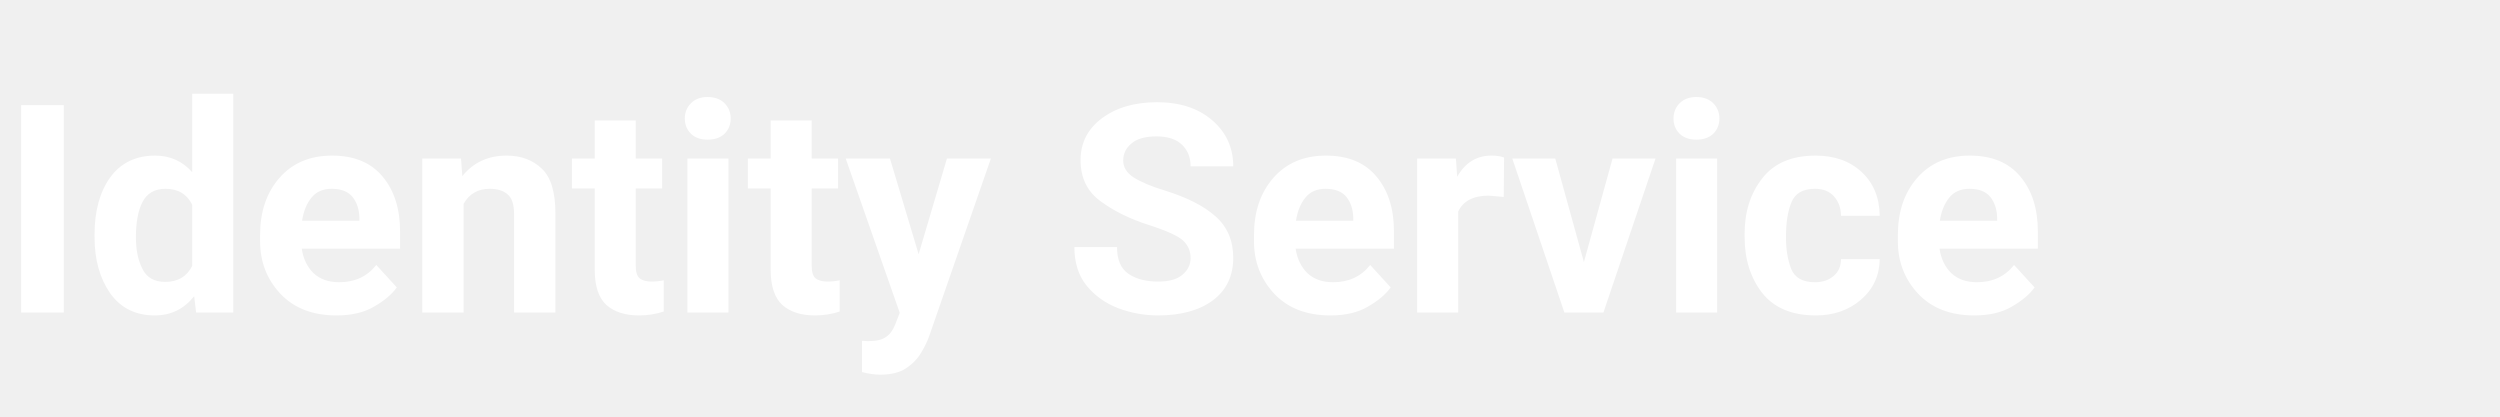
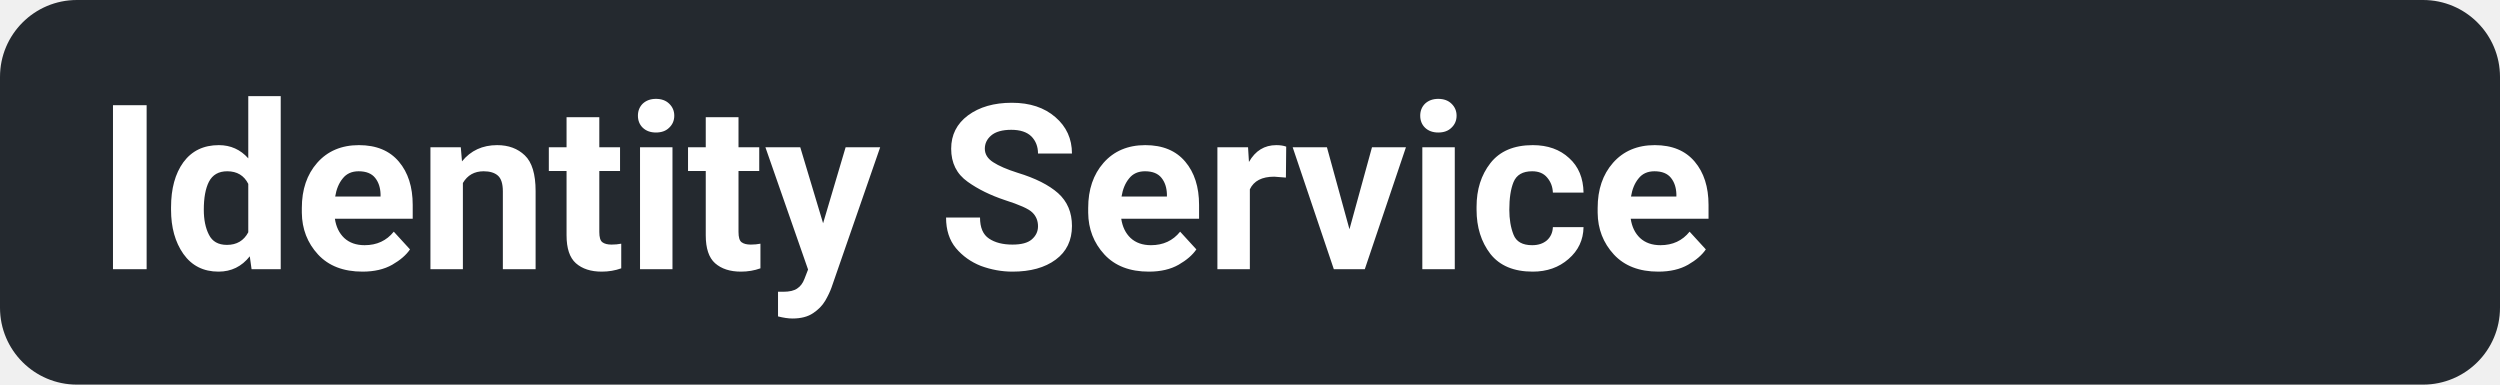
- <svg xmlns="http://www.w3.org/2000/svg" width="120" height="20">
-   <text x="0" y="15" fill="#ffffff" font-family="Segoe UI, Roboto, Helvetica, Arial, sans-serif" font-size="14" font-weight="bold">Identity Service</text>
+ <svg xmlns="http://www.w3.org/2000/svg" width="130" height="20">
+   <rect width="130" height="20" rx="4" fill="#24292f" />
+   <text x="5" y="14" fill="#ffffff" font-family="Segoe UI, Roboto, Helvetica, Arial, sans-serif" font-size="12" font-weight="bold">Identity Service</text>
</svg>
